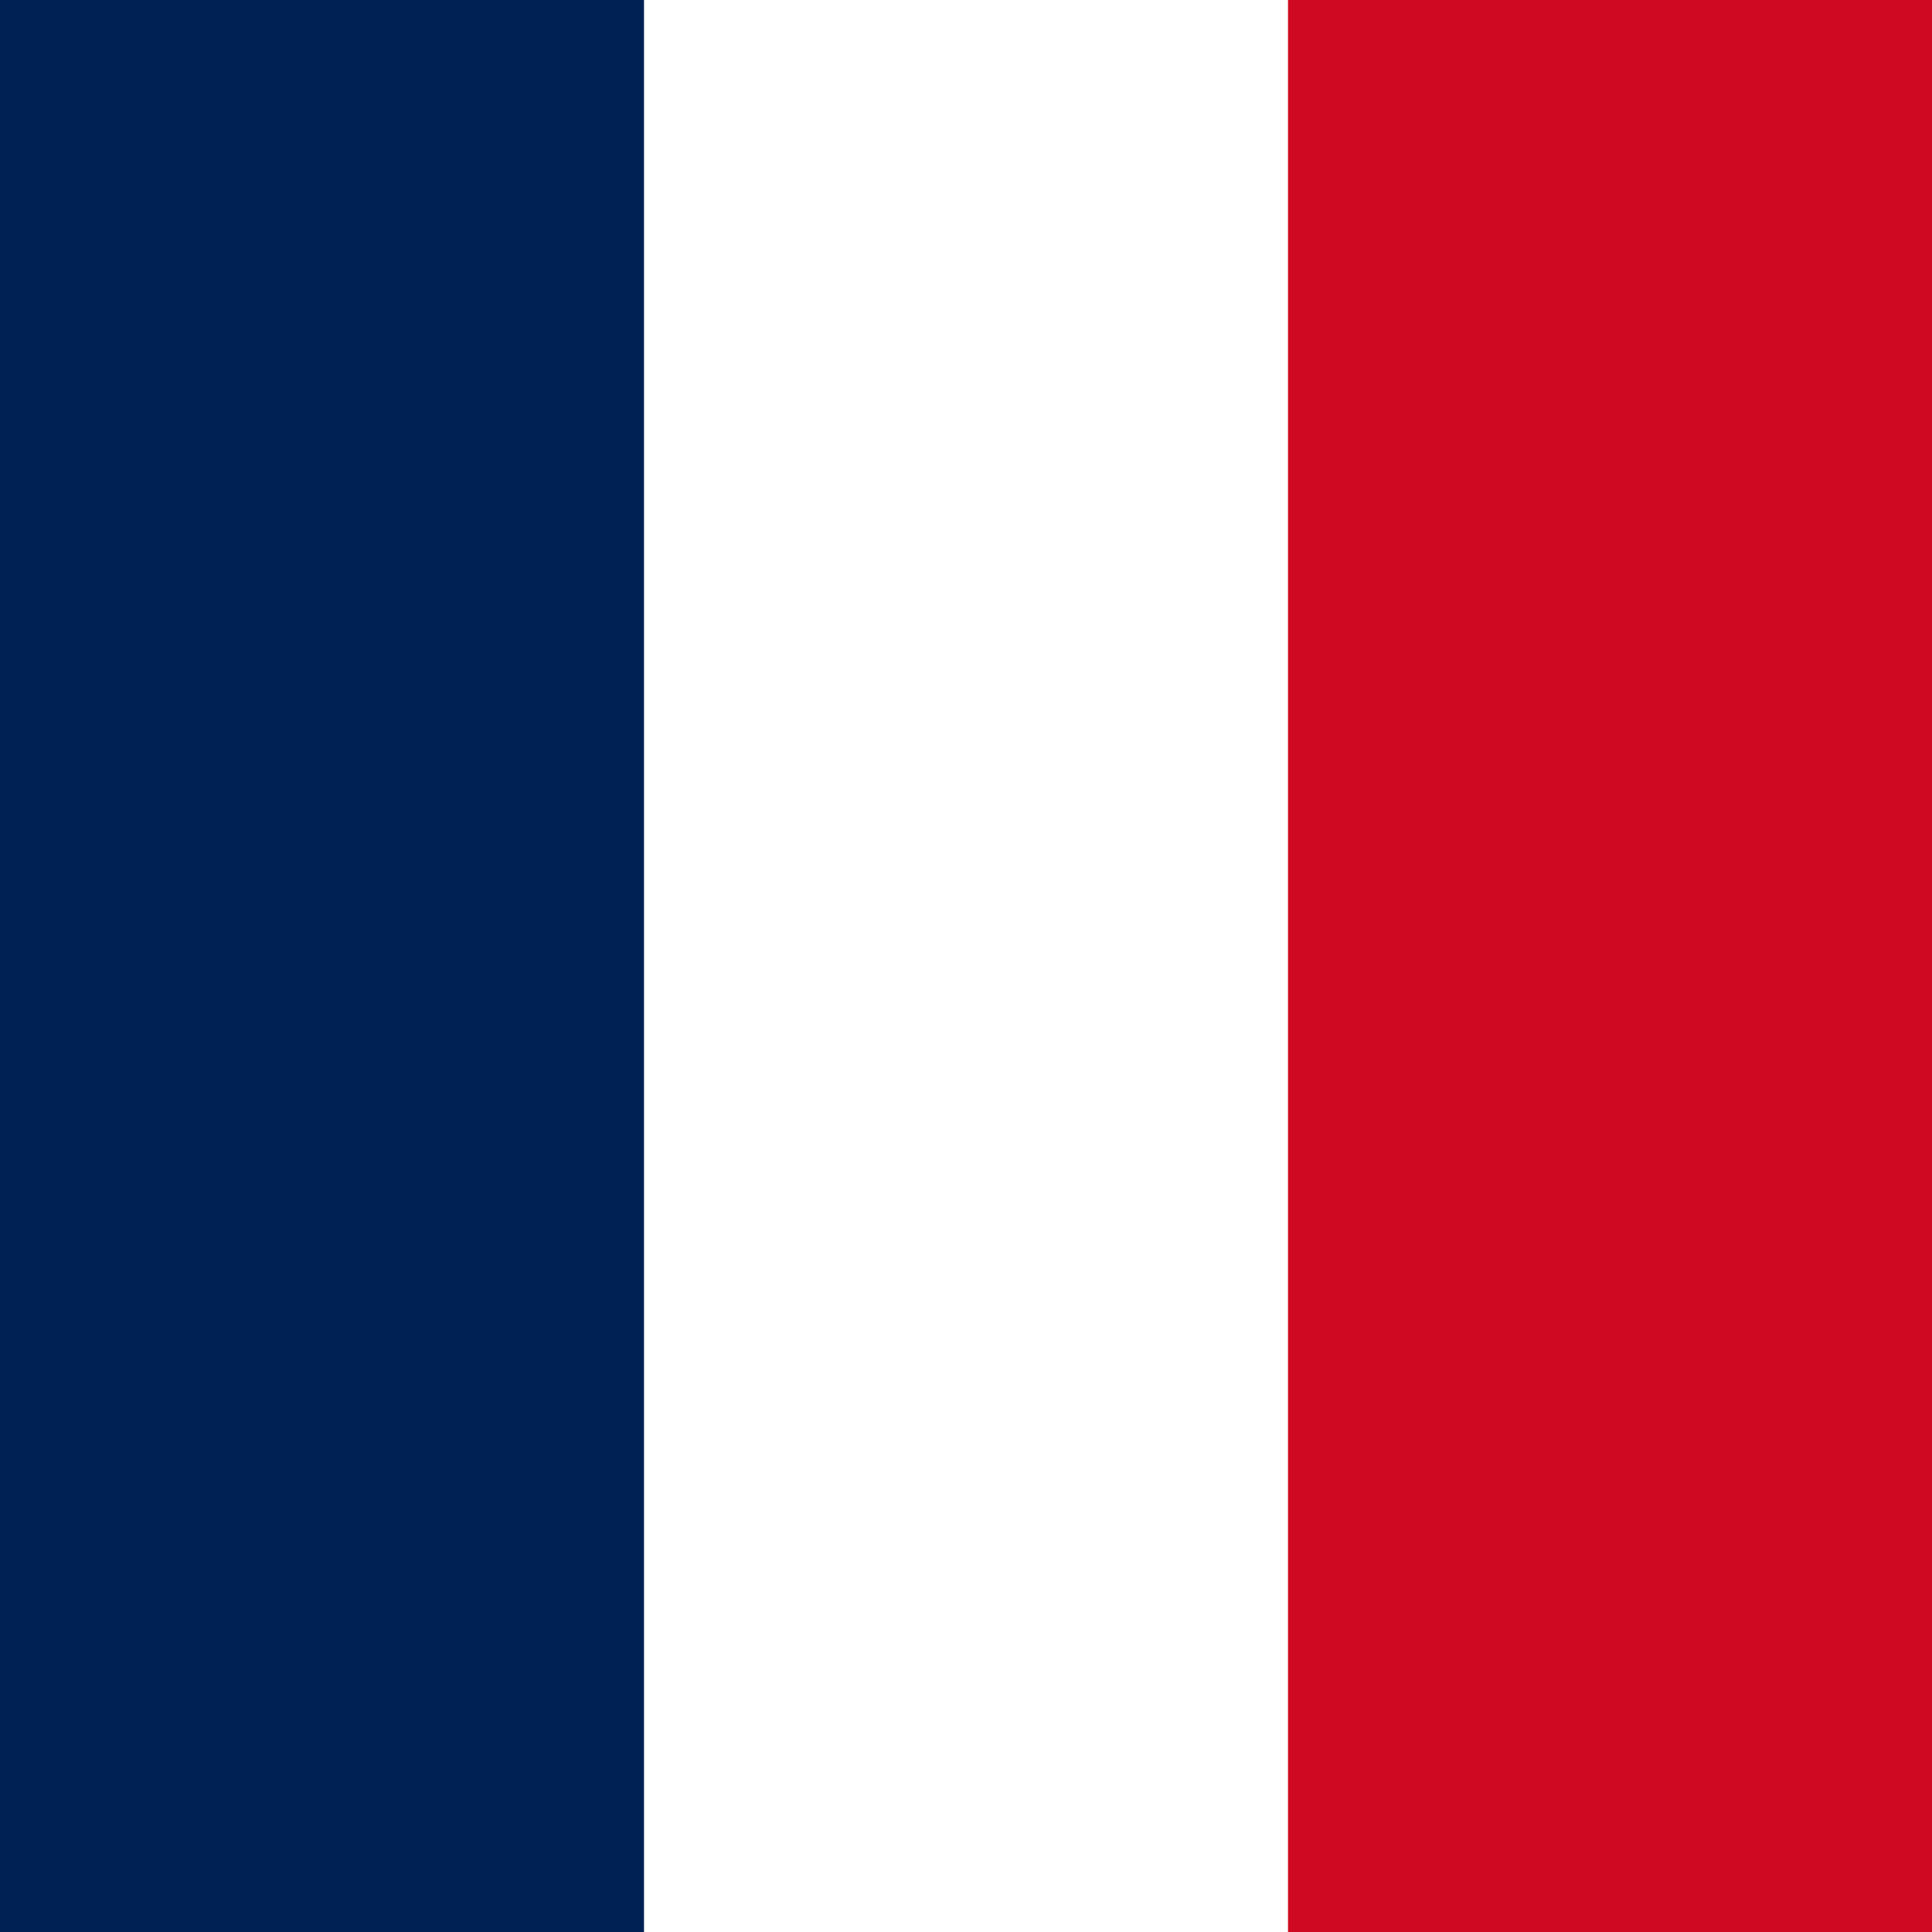
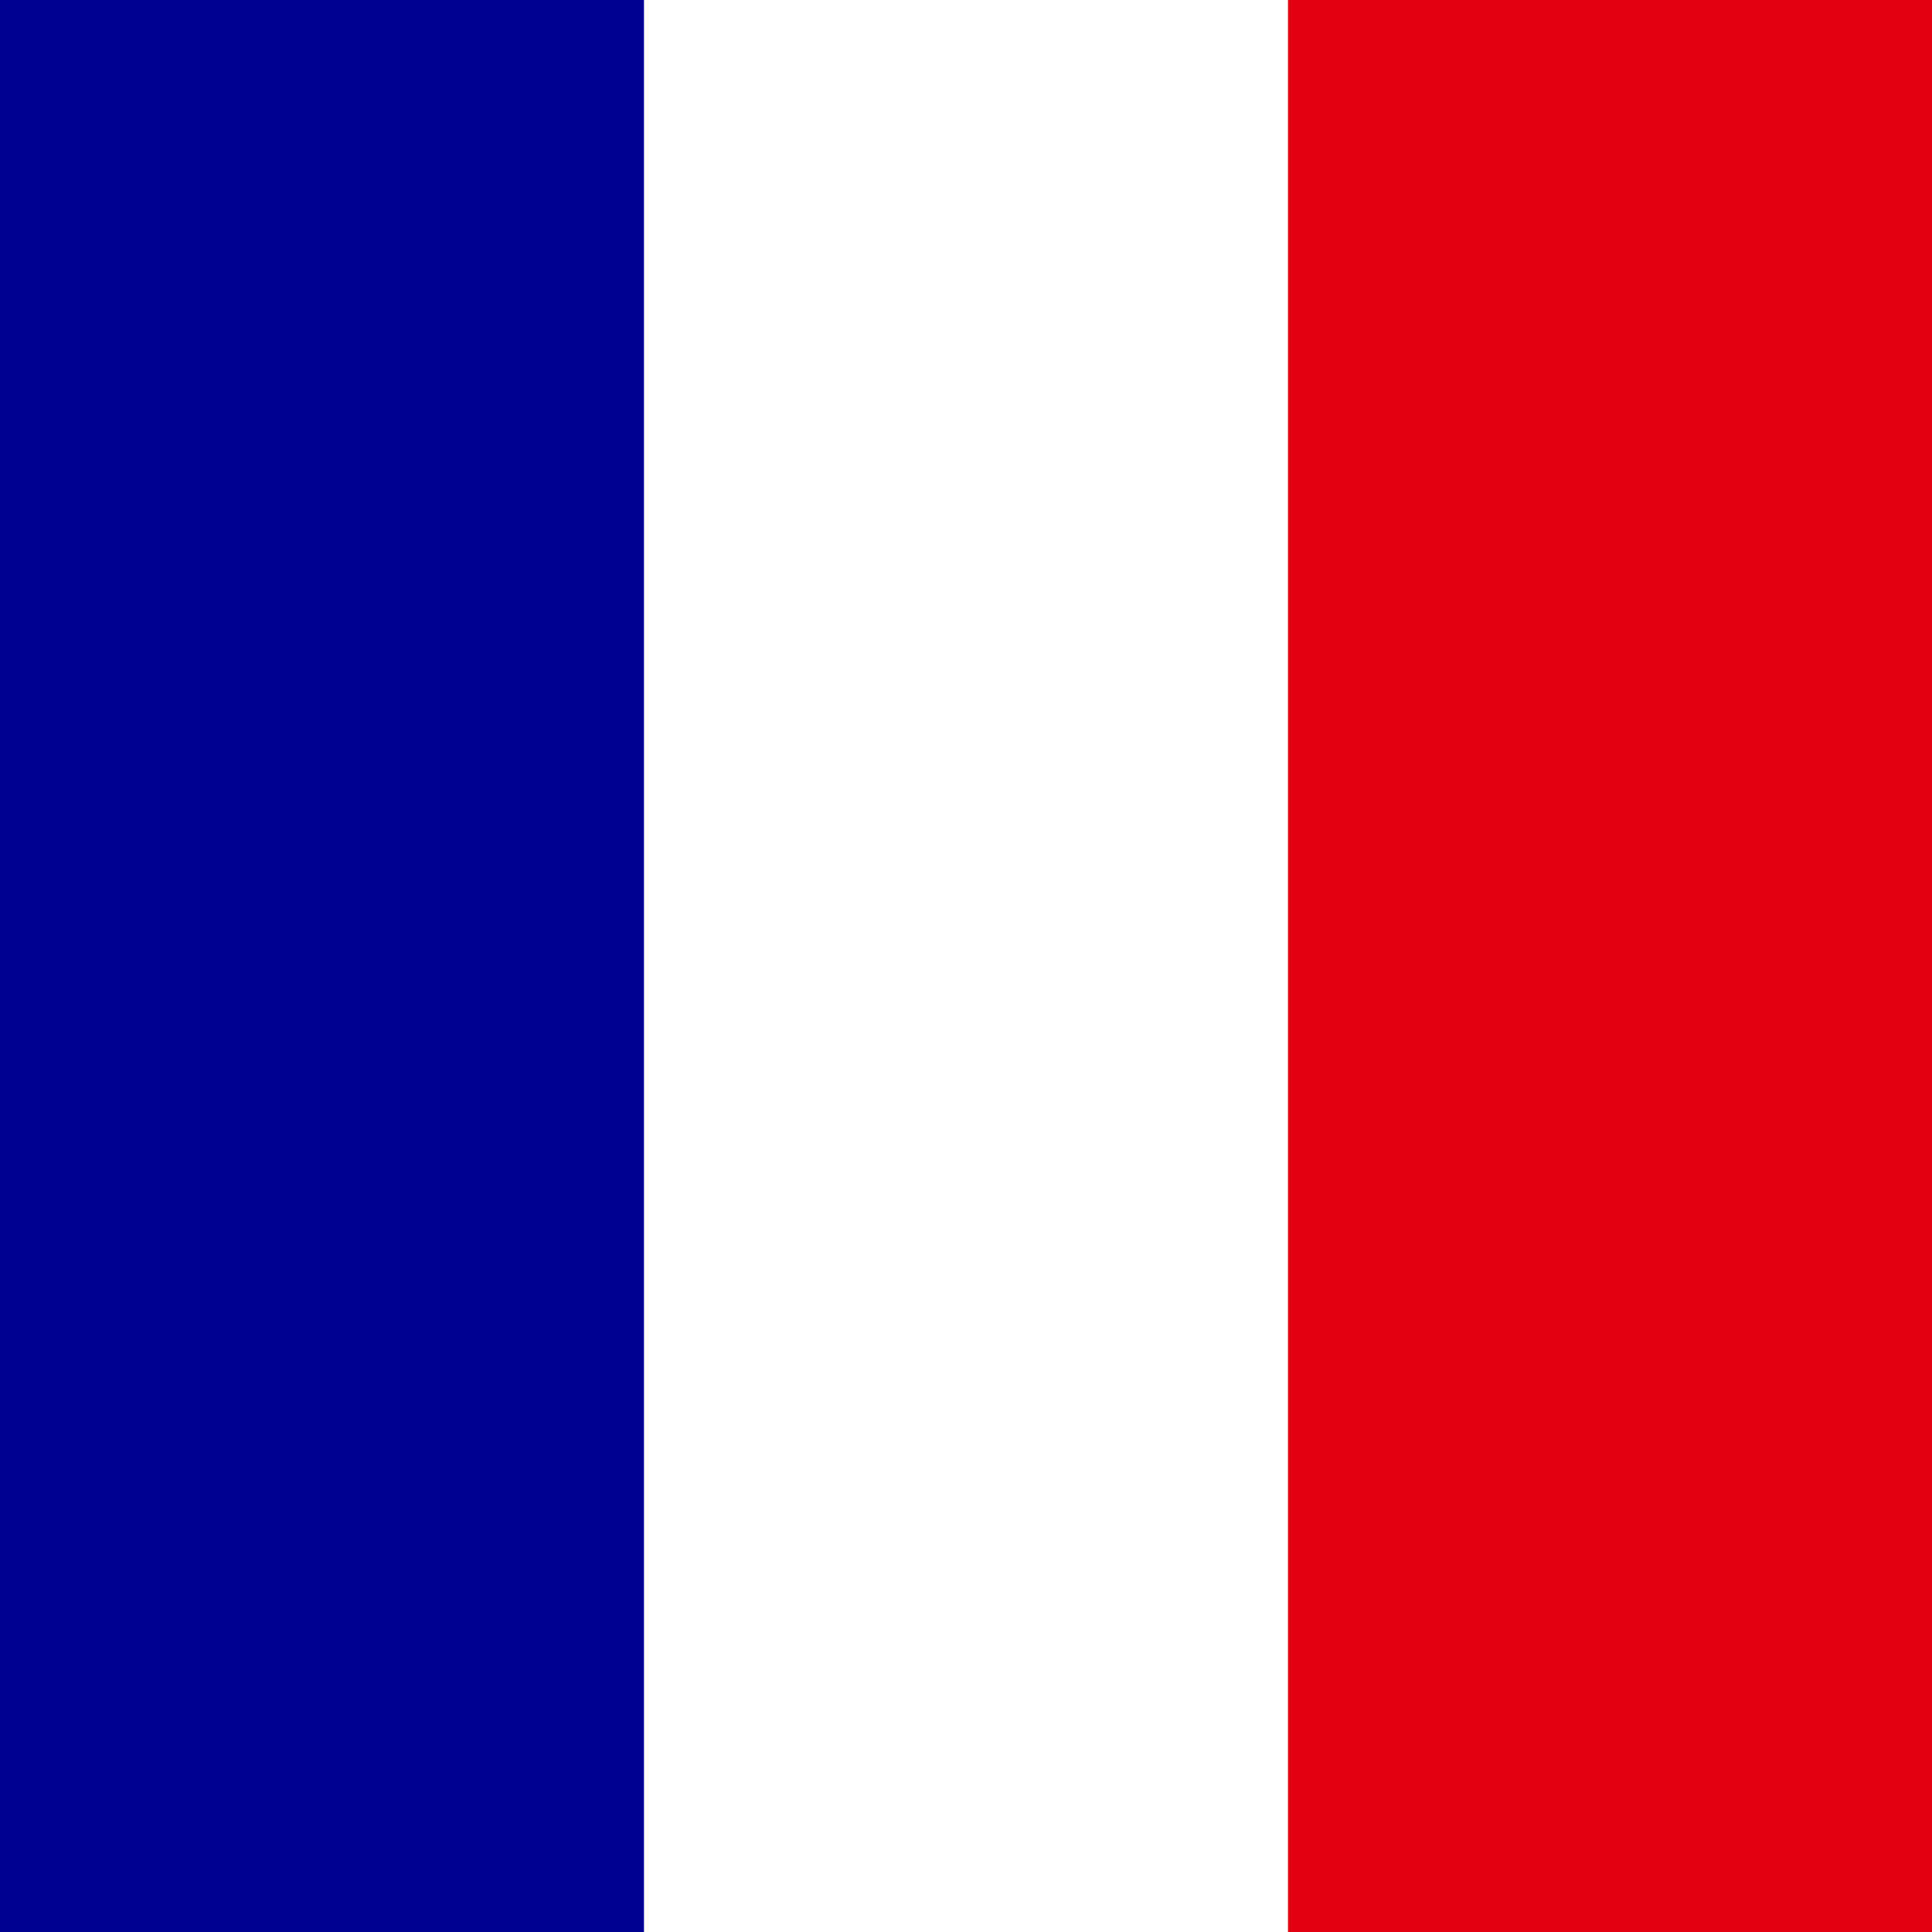
<svg xmlns="http://www.w3.org/2000/svg" viewBox="0 0 600 600">
-   <path d="M0 0h600v600H0z" fill="#cf0921" />
+   <path d="M0 0h600v600H0z" fill="#e1000f" />
  <path d="M0 0h400v600H0z" fill="#fff" />
-   <path d="M0 0h200v600H0z" fill="#002153" />
+   <path d="M0 0h200v600H0z" fill="#000091" />
</svg>
